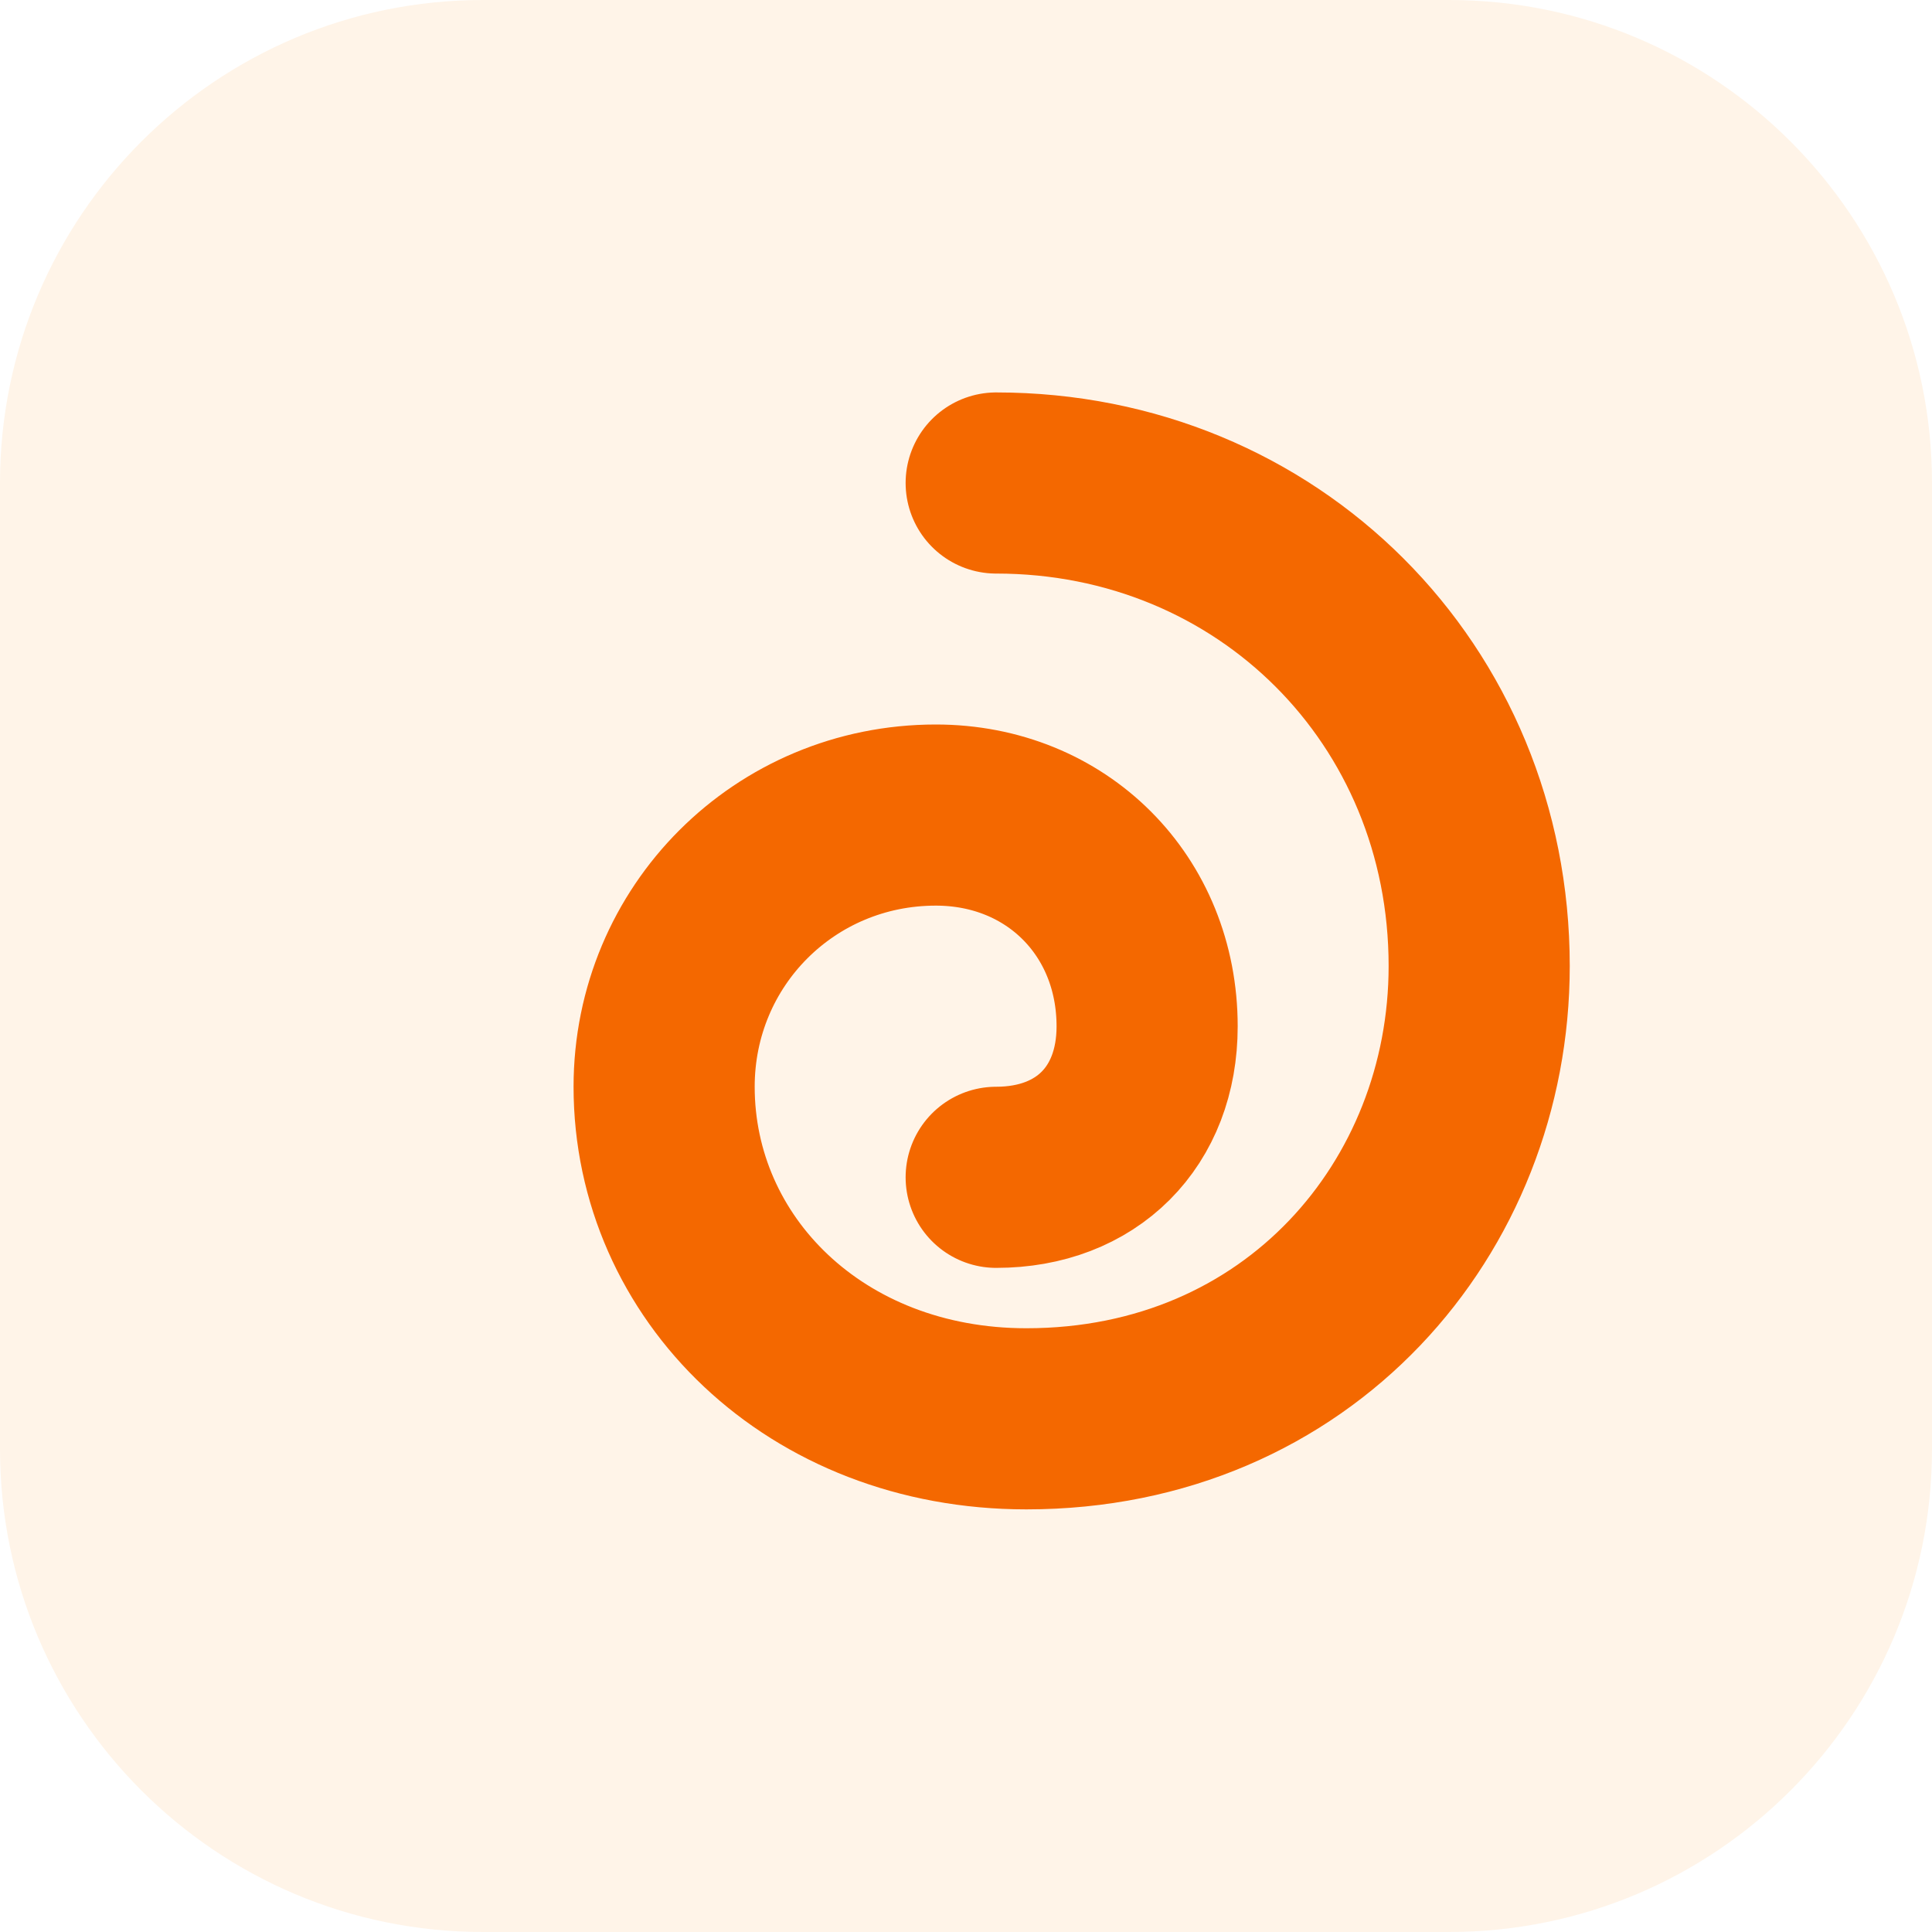
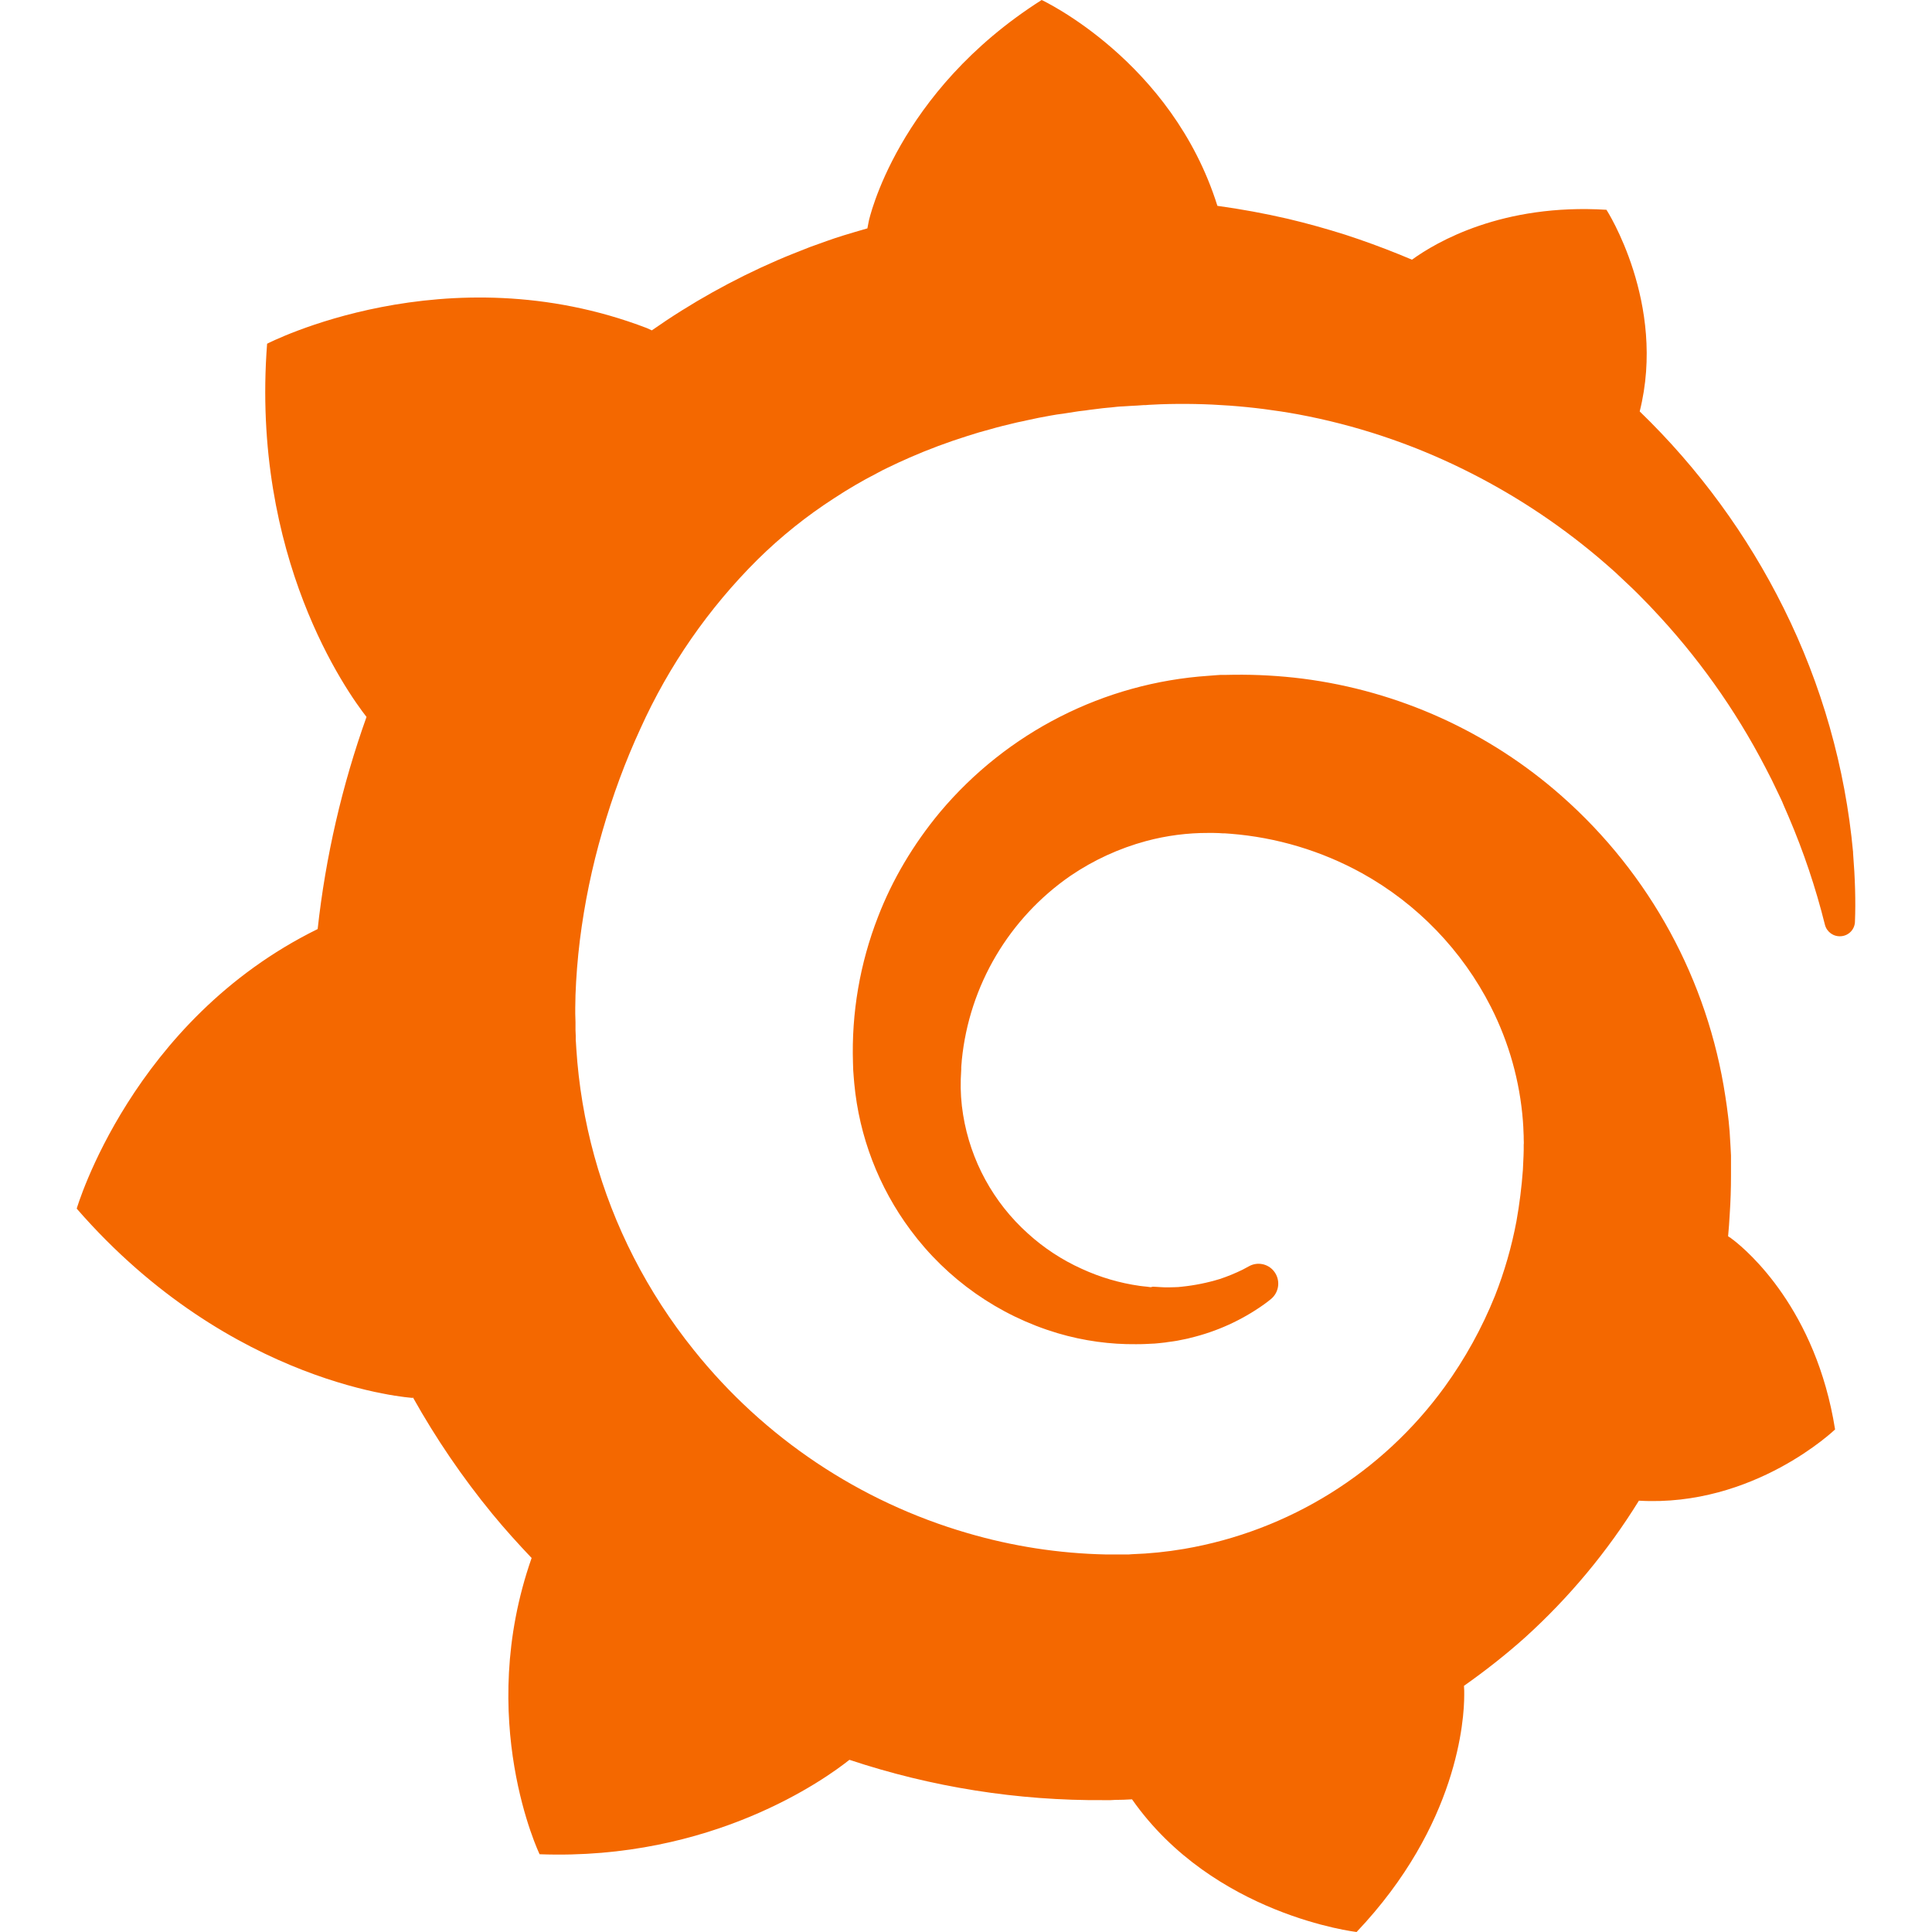
- <svg xmlns="http://www.w3.org/2000/svg" viewBox="0 0 64 64">
-   <rect width="64" height="64" rx="16" fill="#fff4e8" />
-   <path d="M33 16c9 0 16 7 16 16 0 8-6 15-15 15-7 0-12-5-12-11 0-5 4-9 9-9 4 0 7 3 7 7 0 3-2 5-5 5" fill="none" stroke="#f46800" stroke-width="6" stroke-linecap="round" />
+ <svg xmlns="http://www.w3.org/2000/svg" fill="#F46800" role="img" viewBox="0 0 24 24">
+   <path d="M23.02 10.59a8.578 8.578 0 0 0-.862-3.034 8.911 8.911 0 0 0-1.789-2.445c.337-1.342-.413-2.505-.413-2.505-1.292-.08-2.113.4-2.416.62-.052-.02-.102-.044-.154-.064-.22-.089-.446-.172-.677-.247-.231-.073-.47-.14-.711-.197a9.867 9.867 0 0 0-.875-.161C14.557.753 12.94 0 12.94 0c-1.804 1.145-2.147 2.744-2.147 2.744l-.018.093c-.098.029-.2.057-.298.088-.138.042-.275.094-.413.143-.138.055-.275.107-.41.166a8.869 8.869 0 0 0-1.557.87l-.063-.029c-2.497-.955-4.716.195-4.716.195-.203 2.658.996 4.33 1.235 4.636a11.608 11.608 0 0 0-.607 2.635C1.636 12.677.953 15.014.953 15.014c1.926 2.214 4.171 2.351 4.171 2.351.003-.002.006-.002.006-.005.285.509.615.994.986 1.446.156.19.32.371.488.548-.704 2.009.099 3.68.099 3.68 2.144.08 3.553-.937 3.849-1.173a9.784 9.784 0 0 0 3.164.501h.08l.055-.003.107-.002.103-.005.003.002c1.01 1.44 2.788 1.646 2.788 1.646 1.264-1.332 1.337-2.653 1.337-2.94v-.058c0-.02-.003-.039-.003-.06.265-.187.52-.387.758-.6a7.875 7.875 0 0 0 1.415-1.7c1.43.083 2.437-.885 2.437-.885-.236-1.49-1.085-2.216-1.264-2.354l-.018-.013-.016-.013a.217.217 0 0 1-.031-.02c.008-.092.016-.18.02-.27.011-.162.016-.323.016-.48v-.253l-.005-.098-.008-.135a1.891 1.891 0 0 0-.01-.13c-.003-.042-.008-.083-.013-.125l-.016-.124-.018-.122a6.215 6.215 0 0 0-2.032-3.73 6.015 6.015 0 0 0-3.222-1.46 6.292 6.292 0 0 0-.85-.048l-.107.002h-.063l-.044.003-.104.008a4.777 4.777 0 0 0-3.335 1.695c-.332.4-.592.84-.768 1.297a4.594 4.594 0 0 0-.312 1.817l.003.091c.005.055.007.11.013.164a3.615 3.615 0 0 0 .698 1.82 3.53 3.53 0 0 0 1.827 1.282c.33.098.66.14.971.137.039 0 .078 0 .114-.002l.063-.003c.02 0 .041-.003.062-.003.034-.002.065-.007.099-.01.007 0 .018-.003.028-.003l.031-.005.06-.008a1.18 1.18 0 0 0 .112-.02c.036-.008.072-.013.109-.024a2.634 2.634 0 0 0 .914-.415c.028-.02.056-.041.085-.065a.248.248 0 0 0 .039-.35.244.244 0 0 0-.309-.06l-.078.042c-.09.044-.184.083-.283.116a2.476 2.476 0 0 1-.475.096c-.028.003-.054.006-.083.006l-.083.002c-.026 0-.054 0-.08-.002l-.102-.006h-.012l-.024.006c-.016-.003-.031-.003-.044-.006-.031-.002-.06-.007-.091-.01a2.59 2.59 0 0 1-.724-.213 2.557 2.557 0 0 1-.667-.438 2.52 2.52 0 0 1-.805-1.475 2.306 2.306 0 0 1-.029-.444l.006-.122v-.023l.002-.031c.003-.021.003-.04.005-.06a3.163 3.163 0 0 1 1.352-2.29 3.12 3.12 0 0 1 .937-.43 2.946 2.946 0 0 1 .776-.101h.06l.07.002.045.003h.026l.07.005a4.041 4.041 0 0 1 1.635.49 3.94 3.94 0 0 1 1.602 1.662 3.77 3.77 0 0 1 .397 1.414l.005.076.003.075c.002.026.002.05.002.075 0 .024.003.052 0 .07v.065l-.002.073-.008.174a6.195 6.195 0 0 1-.08.639 5.1 5.1 0 0 1-.267.927 5.31 5.31 0 0 1-.624 1.13 5.052 5.052 0 0 1-3.237 2.014 4.82 4.82 0 0 1-.649.066l-.039.003h-.287a6.607 6.607 0 0 1-1.716-.265 6.776 6.776 0 0 1-3.4-2.274 6.75 6.75 0 0 1-.746-1.15 6.616 6.616 0 0 1-.714-2.596l-.005-.083-.002-.02v-.056l-.003-.073v-.096l-.003-.104v-.07l.003-.163c.008-.22.026-.45.054-.678a8.707 8.707 0 0 1 .28-1.355c.128-.444.286-.872.473-1.277a7.04 7.04 0 0 1 1.456-2.1 5.925 5.925 0 0 1 .953-.763c.169-.111.343-.213.524-.306.089-.05.182-.091.273-.135.047-.02.093-.042.138-.062a7.177 7.177 0 0 1 .714-.267l.145-.045c.049-.015.098-.026.148-.041.098-.029.197-.052.296-.076.049-.013.1-.02.15-.033l.15-.032.151-.028.076-.013.075-.01.153-.024c.057-.01.114-.013.171-.023l.169-.021c.036-.003.073-.008.106-.01l.073-.008.036-.003.042-.002c.057-.003.114-.008.171-.01l.086-.006h.023l.037-.003.145-.007a7.999 7.999 0 0 1 1.708.125 7.917 7.917 0 0 1 2.048.68 8.253 8.253 0 0 1 1.672 1.09l.09.077.089.078c.06.052.114.107.171.159.057.052.112.106.166.16.052.055.107.107.159.164a8.671 8.671 0 0 1 1.41 1.978c.012.026.028.052.04.078l.04.078.075.156c.023.051.05.1.07.153l.065.15a8.848 8.848 0 0 1 .45 1.34.19.19 0 0 0 .201.142.186.186 0 0 0 .172-.184c.01-.246.002-.532-.024-.856z" />
</svg>
